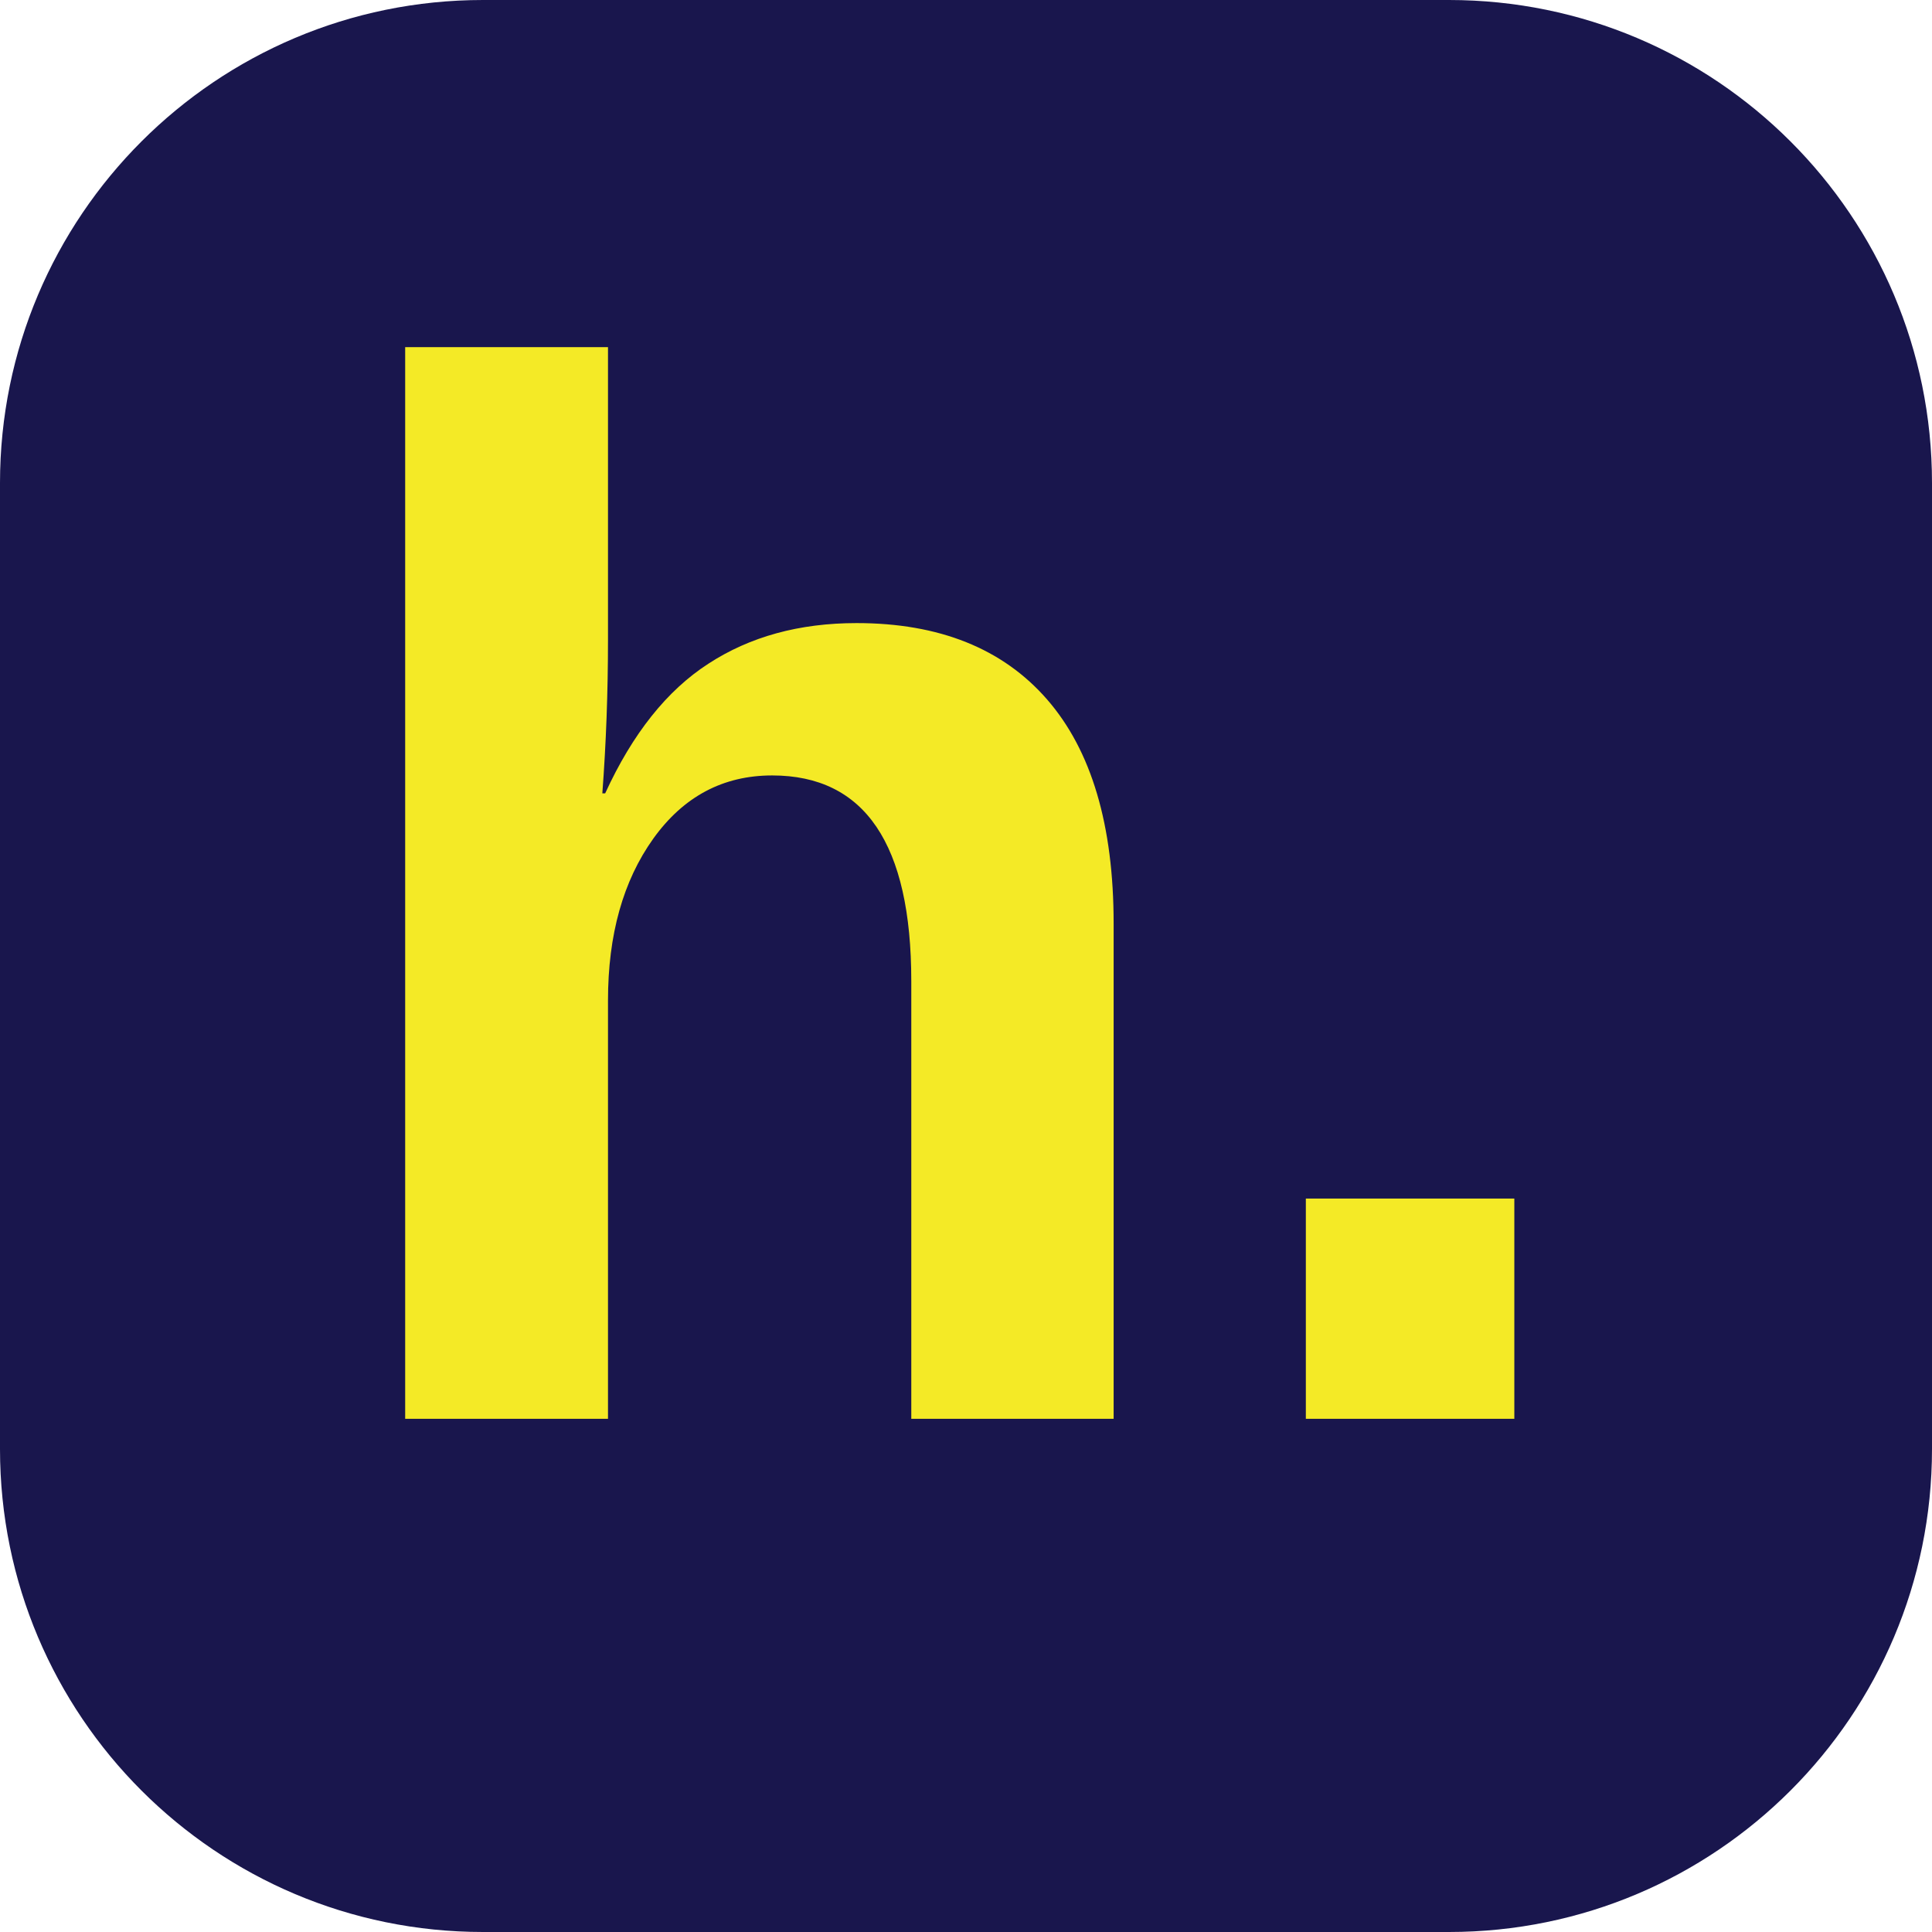
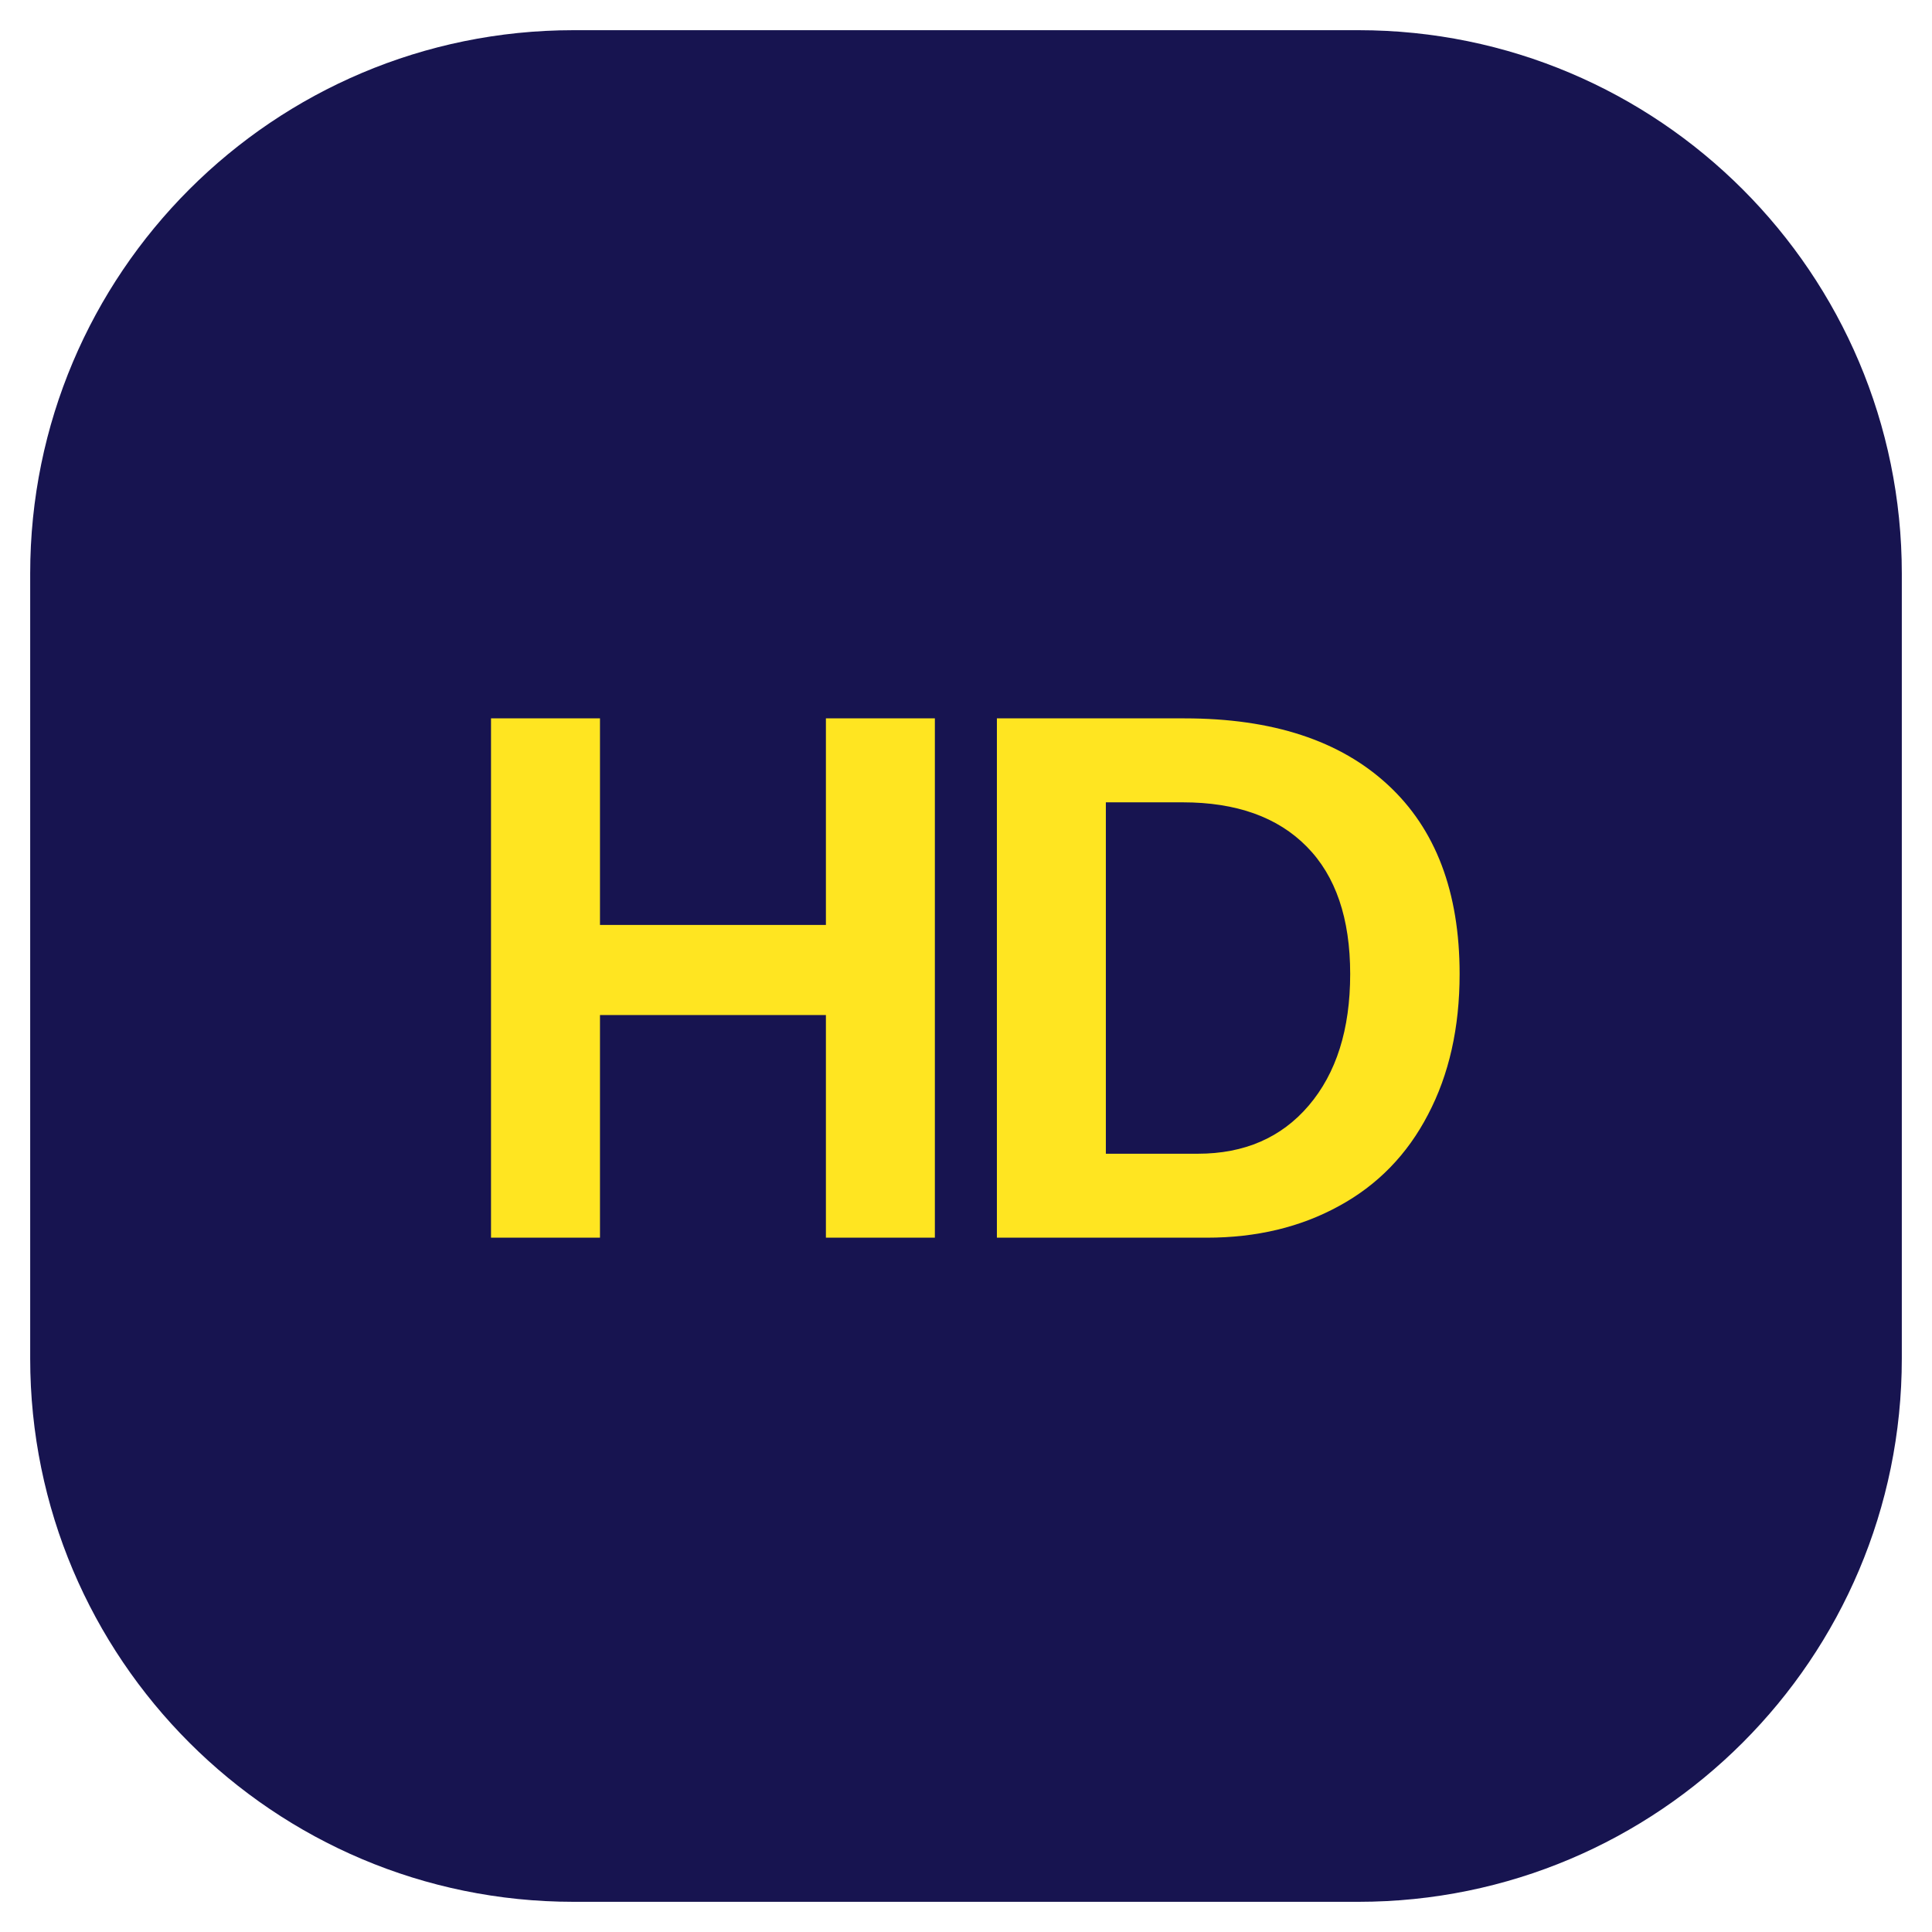
<svg xmlns="http://www.w3.org/2000/svg" viewBox="0 0 64 64">
-   <rect width="64" height="64" rx="16" fill="#19164D" />
-   <text x="10" y="47" fill="#F4EA26" font-family="Arial,sans-serif" font-weight="900" font-size="49">h.</text>
+   <rect x="1" y="1" width="62" height="62" rx="18" fill="#171450" />
+   <text x="32" y="41" text-anchor="middle" fill="#FFE521" font-family="Arial, Helvetica, sans-serif" font-weight="900" font-size="25" letter-spacing="-1.3">HD</text>
</svg>
